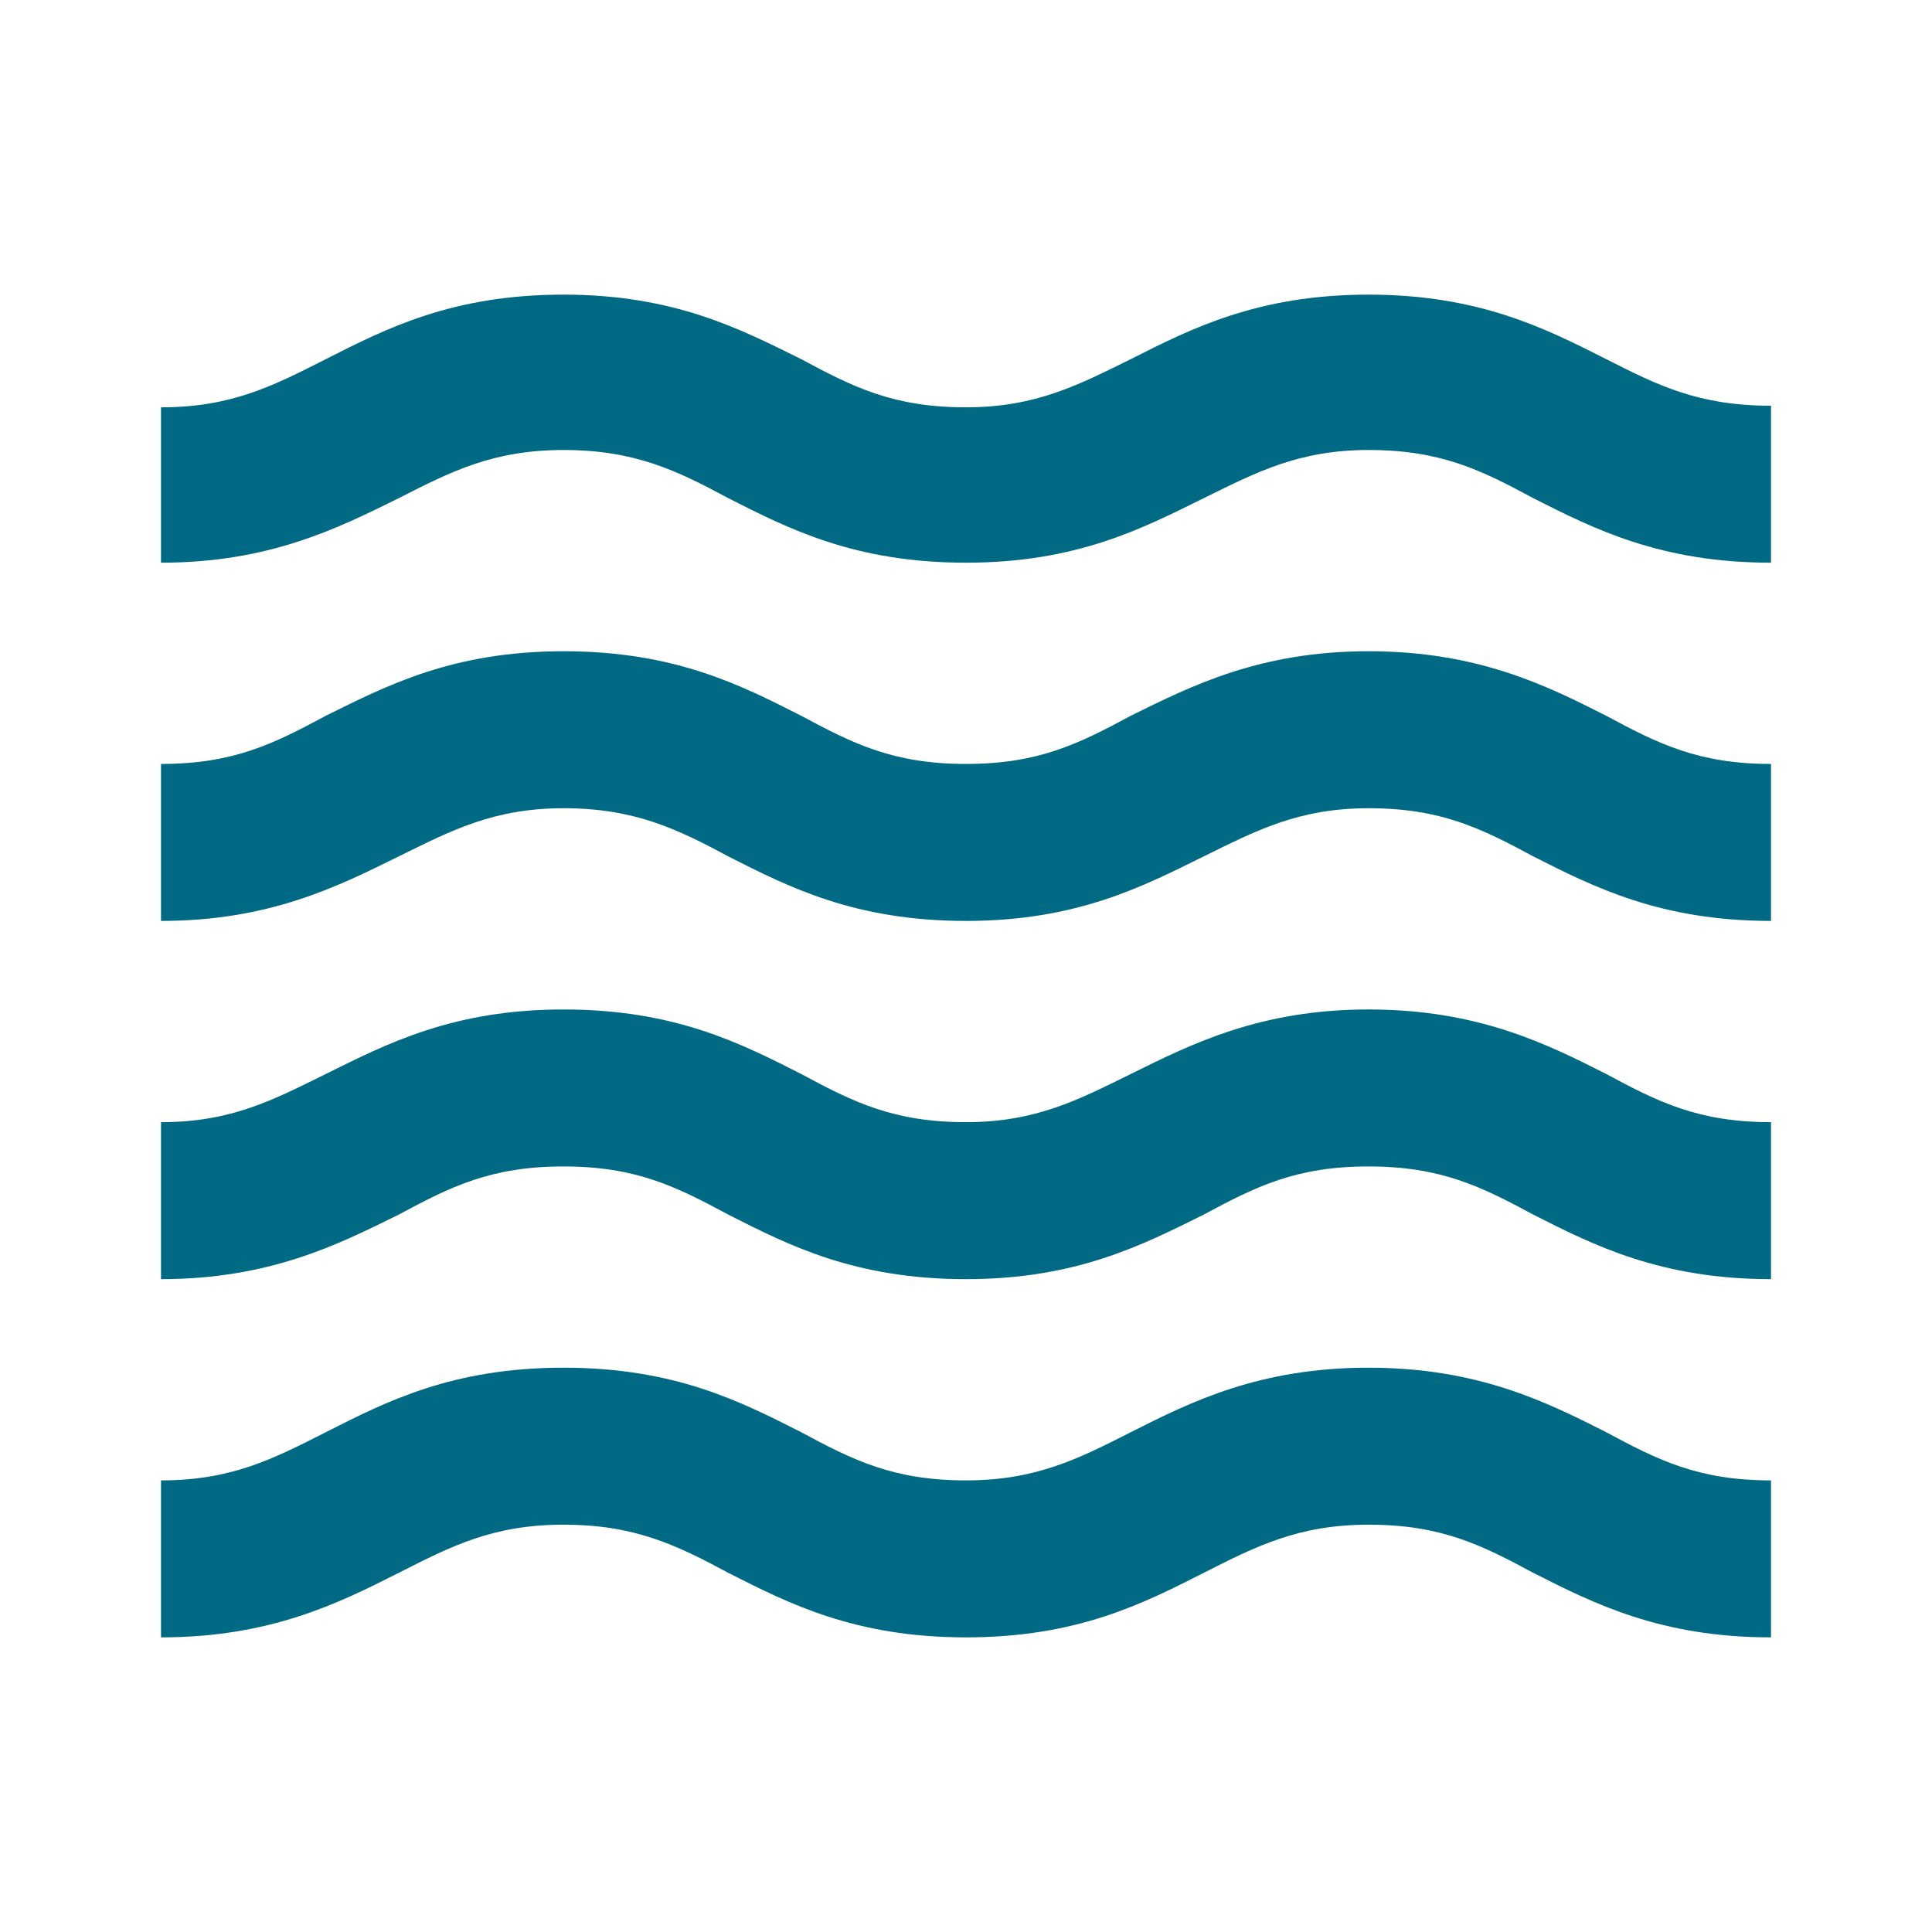
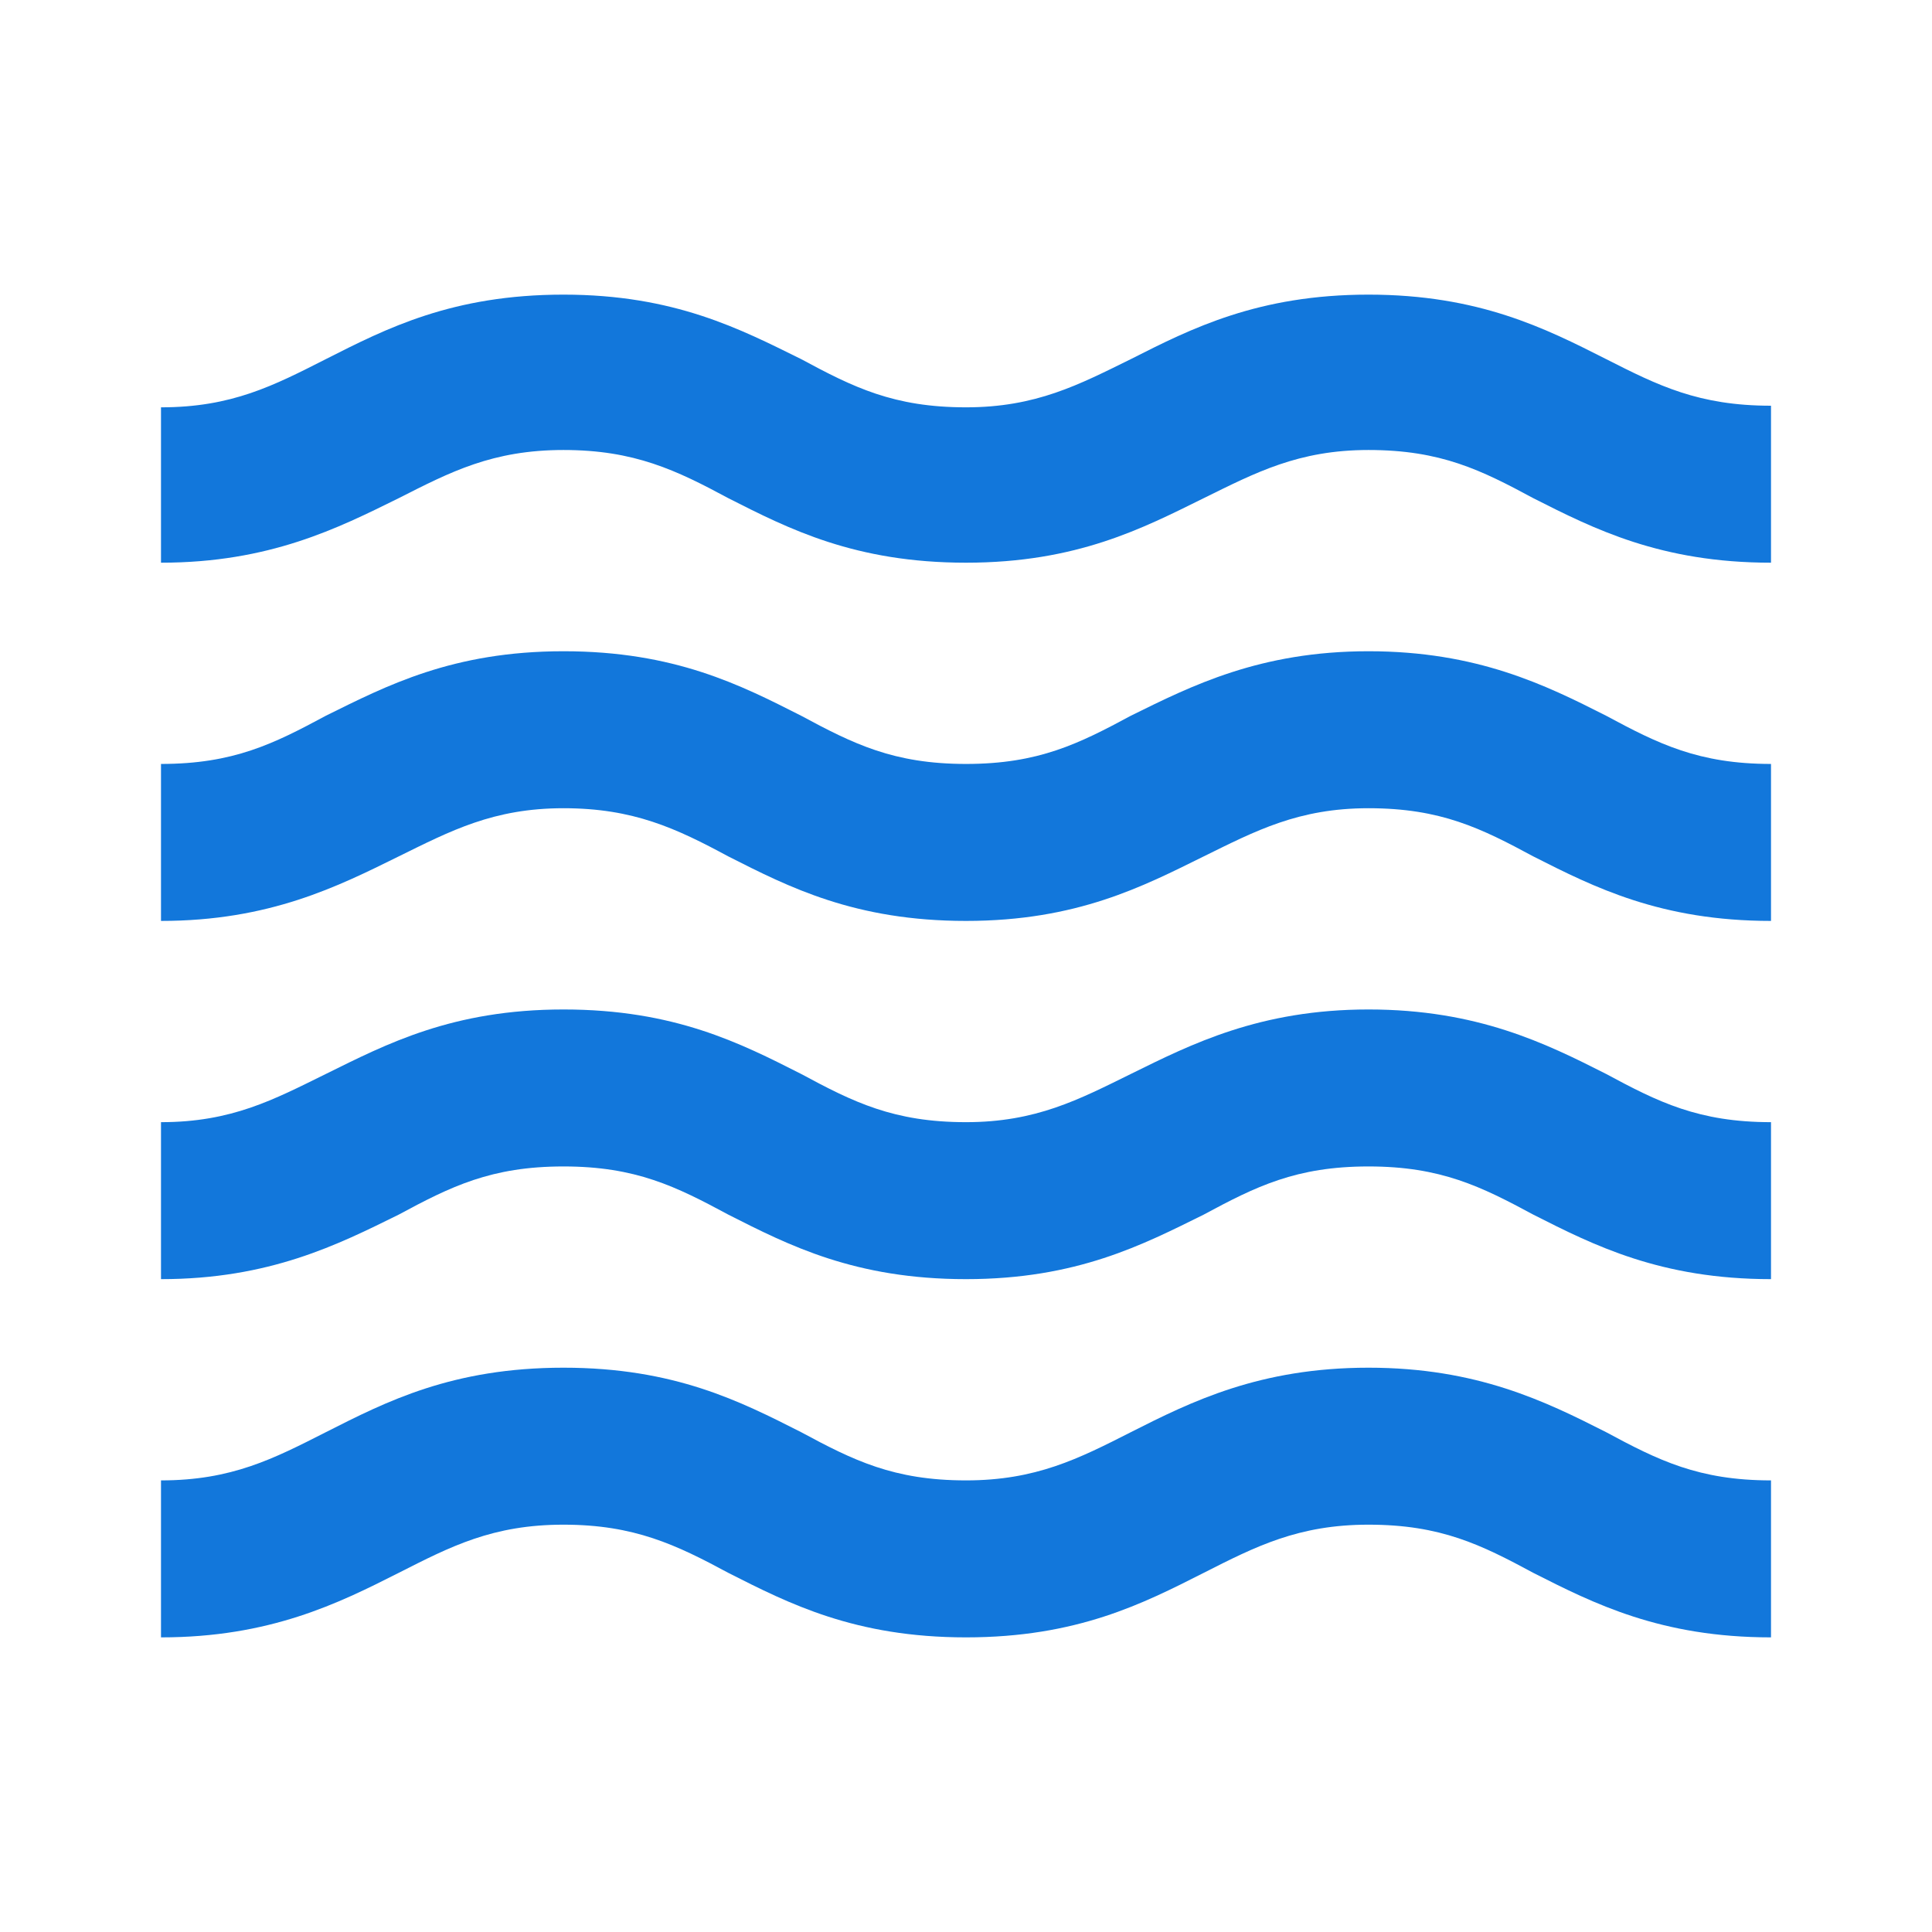
- <svg xmlns="http://www.w3.org/2000/svg" viewBox="0 0 24 24" fill="#006983" width="4rem" height="4rem">
+ <svg xmlns="http://www.w3.org/2000/svg" viewBox="0 0 24 24" fill="#1277db" width="4rem" height="4rem">
  <path d="M17 16.99c-1.35 0-2.2.42-2.95.8-.65.33-1.18.6-2.05.6-.9 0-1.4-.25-2.05-.6-.75-.38-1.57-.8-2.95-.8s-2.2.42-2.95.8c-.65.33-1.17.6-2.05.6v1.95c1.35 0 2.2-.42 2.95-.8.65-.33 1.17-.6 2.05-.6s1.4.25 2.05.6c.75.38 1.57.8 2.95.8s2.2-.42 2.95-.8c.65-.33 1.18-.6 2.05-.6.9 0 1.4.25 2.05.6.75.38 1.58.8 2.95.8v-1.95c-.9 0-1.4-.25-2.05-.6-.75-.38-1.6-.8-2.95-.8zm0-4.45c-1.35 0-2.2.43-2.95.8-.65.32-1.18.6-2.05.6-.9 0-1.4-.25-2.05-.6-.75-.38-1.57-.8-2.95-.8s-2.2.43-2.95.8c-.65.32-1.17.6-2.05.6v1.95c1.35 0 2.2-.43 2.95-.8.65-.35 1.15-.6 2.05-.6s1.4.25 2.05.6c.75.38 1.57.8 2.95.8s2.2-.43 2.95-.8c.65-.35 1.15-.6 2.05-.6s1.4.25 2.05.6c.75.38 1.58.8 2.95.8v-1.95c-.9 0-1.4-.25-2.05-.6-.75-.38-1.6-.8-2.95-.8zm2.95-8.08c-.75-.38-1.58-.8-2.95-.8s-2.2.42-2.95.8c-.65.32-1.18.6-2.05.6-.9 0-1.4-.25-2.05-.6-.75-.37-1.57-.8-2.95-.8s-2.2.42-2.95.8c-.65.33-1.17.6-2.05.6v1.93c1.35 0 2.2-.43 2.95-.8.65-.33 1.17-.6 2.05-.6s1.4.25 2.05.6c.75.38 1.57.8 2.95.8s2.2-.43 2.95-.8c.65-.32 1.18-.6 2.05-.6.9 0 1.4.25 2.05.6.75.38 1.58.8 2.95.8V5.04c-.9 0-1.4-.25-2.05-.58zM17 8.09c-1.35 0-2.2.43-2.95.8-.65.35-1.15.6-2.05.6s-1.4-.25-2.05-.6c-.75-.38-1.57-.8-2.95-.8s-2.2.43-2.95.8c-.65.35-1.15.6-2.05.6v1.95c1.35 0 2.2-.43 2.95-.8.65-.32 1.18-.6 2.05-.6s1.4.25 2.05.6c.75.38 1.57.8 2.95.8s2.2-.43 2.95-.8c.65-.32 1.18-.6 2.05-.6.9 0 1.4.25 2.05.6.75.38 1.58.8 2.95.8V9.49c-.9 0-1.4-.25-2.05-.6-.75-.38-1.6-.8-2.95-.8z" />
</svg>
